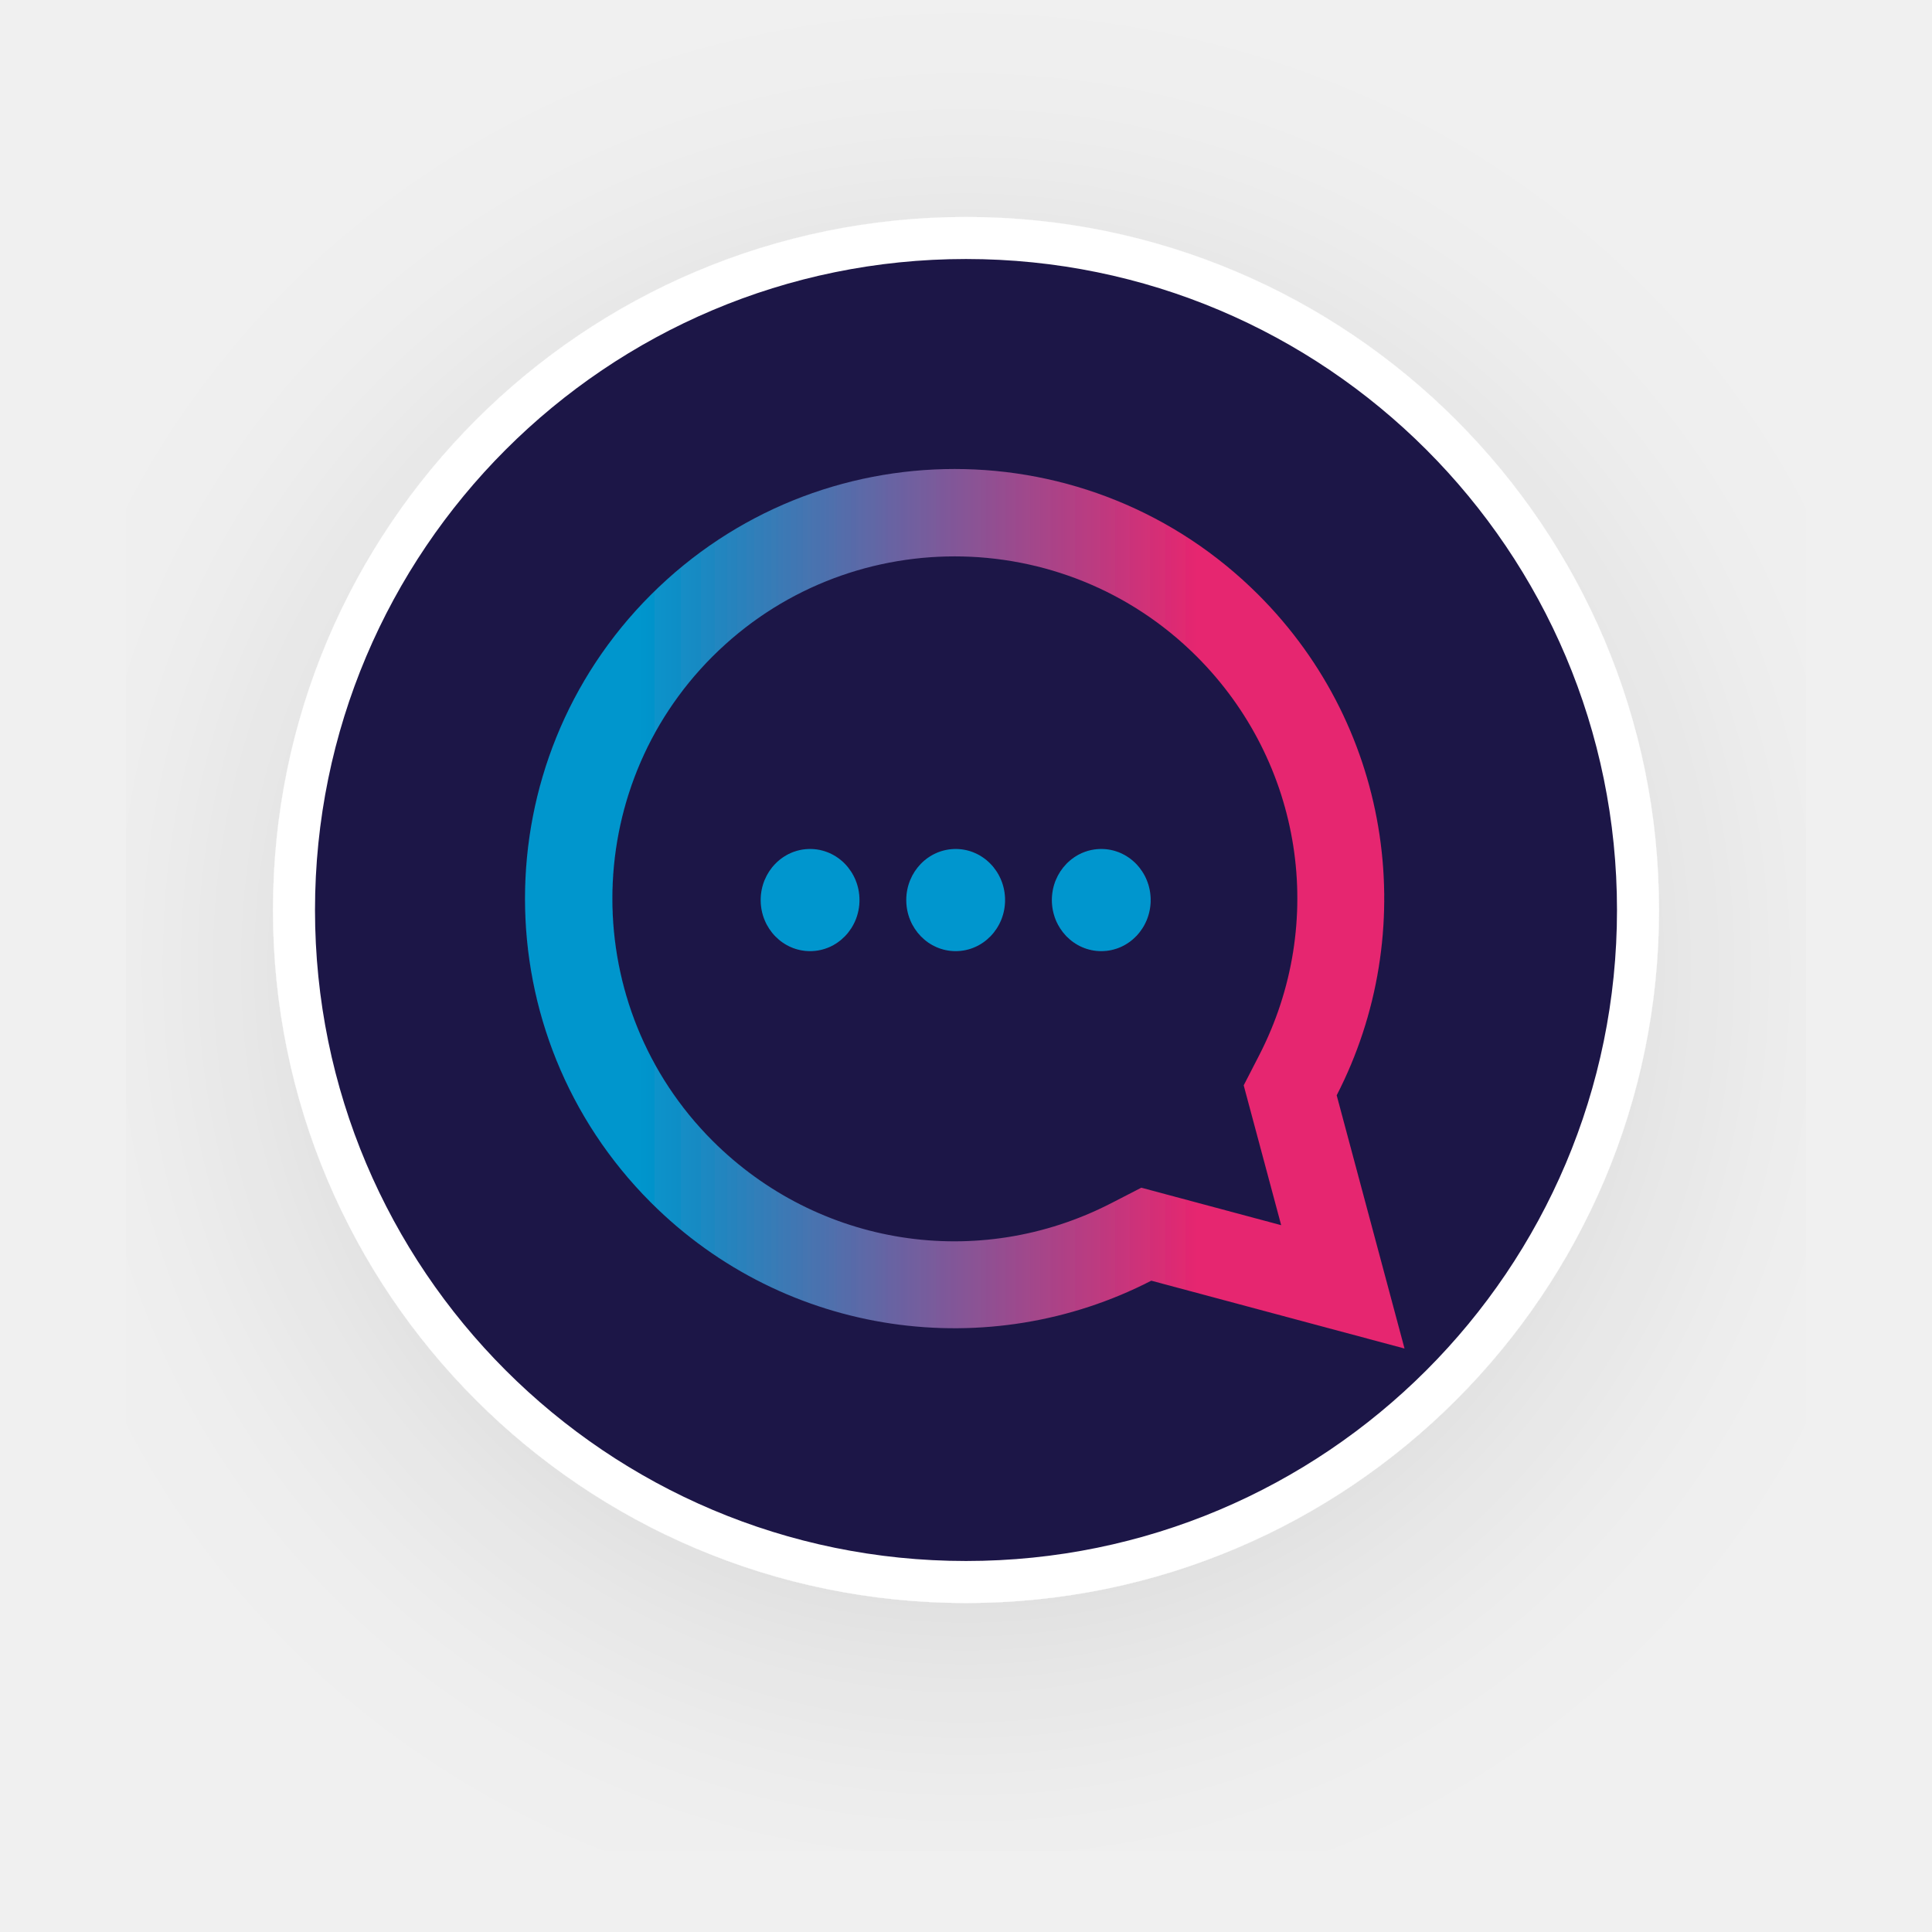
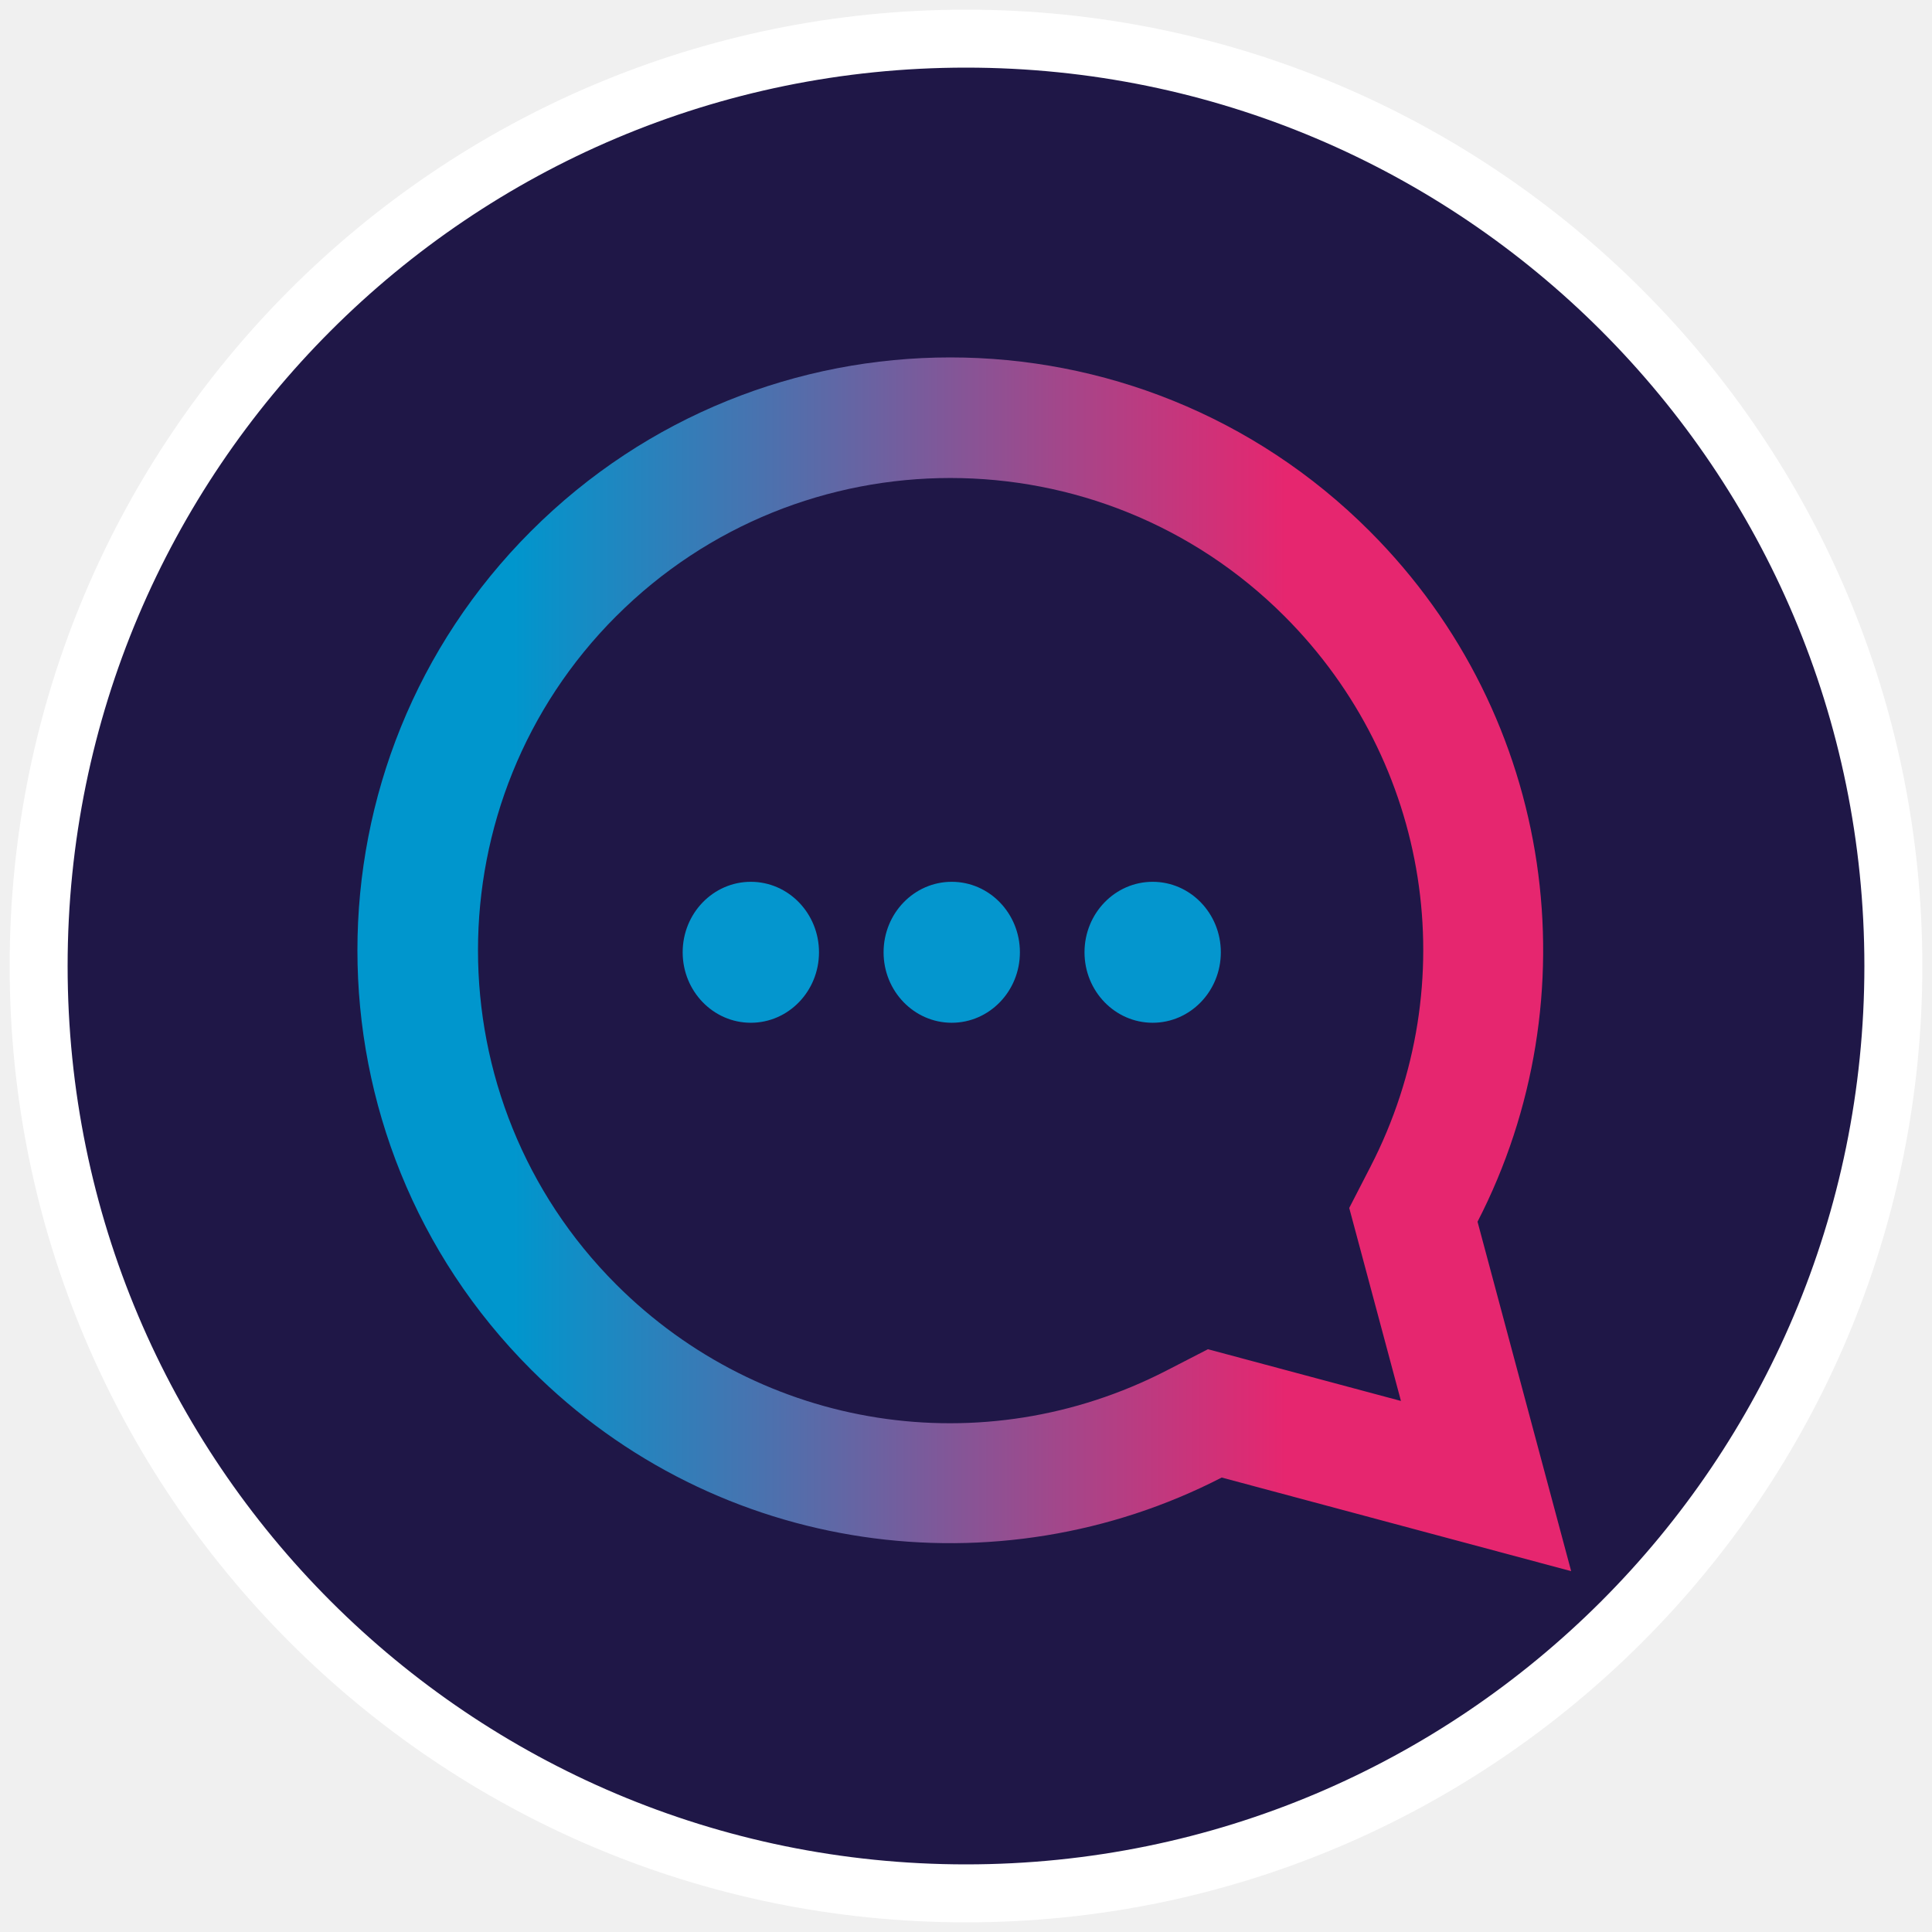
- <svg xmlns="http://www.w3.org/2000/svg" width="138" height="138" viewBox="0 0 138 138">
+ <svg xmlns="http://www.w3.org/2000/svg" width="100" height="100" viewBox="0 0 100 100">
  <defs>
-     <filter id="a" width="125%" height="140%" x="-12.5%" y="-20%" filterUnits="objectBoundingBox">
-       <feOffset dy="4" in="SourceAlpha" result="shadowOffsetOuter1" />
-       <feGaussianBlur in="shadowOffsetOuter1" result="shadowBlurOuter1" stdDeviation="10" />
-       <feColorMatrix in="shadowBlurOuter1" result="shadowMatrixOuter1" values="0 0 0 0 0 0 0 0 0 0 0 0 0 0 0 0 0 0 0.1 0" />
-       <feMerge>
-         <feMergeNode in="shadowMatrixOuter1" />
-         <feMergeNode in="SourceGraphic" />
-       </feMerge>
-     </filter>
-     <linearGradient id="b" x1="0%" x2="100.001%" y1="50%" y2="50%">
+     <linearGradient id="a" x1="0%" x2="100.001%" y1="50%" y2="50%">
      <stop offset="12.64%" stop-color="#0096CD" />
      <stop offset="76.66%" stop-color="#E6266F" />
    </linearGradient>
  </defs>
-   <g fill="none" fill-rule="evenodd" filter="url(#a)" transform="translate(21 17)">
+   <g fill="none" fill-rule="evenodd" transform="translate(2 2)">
    <circle cx="48" cy="48" r="48" fill="#1F1747" fill-rule="nonzero" stroke="#FFF" stroke-width="3" />
    <g fill="#0496CE" transform="translate(33 43.5)">
      <ellipse cx="3.863" cy="3.79" rx="3.528" ry="3.648" />
      <ellipse cx="14.262" cy="3.79" rx="3.528" ry="3.648" />
      <ellipse cx="24.662" cy="3.79" rx="3.528" ry="3.648" />
    </g>
-     <path fill="url(#b)" fill-rule="nonzero" d="M13.394 13.394c9.536-9.537 25.053-9.537 34.59 0 7.551 7.552 9.341 19 4.454 28.49l-1.102 2.14.623 2.324 2.054 7.665-7.665-2.054-2.325-.623-2.14 1.102c-9.488 4.887-20.937 3.097-28.49-4.455-9.536-9.536-9.536-25.053 0-34.59zM8.988 8.988c-11.984 11.985-11.984 31.416 0 43.401 9.676 9.676 24.202 11.535 35.748 5.588l18.087 4.846-4.846-18.087c5.947-11.546 4.087-26.073-5.588-35.748-11.985-11.984-31.416-11.984-43.4 0z" transform="translate(16.5 16.5)" />
+     <path fill="url(#a)" fill-rule="nonzero" d="M13.394 13.394c9.536-9.537 25.053-9.537 34.59 0 7.551 7.552 9.341 19 4.454 28.49l-1.102 2.14.623 2.324 2.054 7.665-7.665-2.054-2.325-.623-2.14 1.102c-9.488 4.887-20.937 3.097-28.49-4.455-9.536-9.536-9.536-25.053 0-34.59zM8.988 8.988c-11.984 11.985-11.984 31.416 0 43.401 9.676 9.676 24.202 11.535 35.748 5.588l18.087 4.846-4.846-18.087c5.947-11.546 4.087-26.073-5.588-35.748-11.985-11.984-31.416-11.984-43.4 0z" transform="translate(16.5 16.5)" />
  </g>
</svg>
